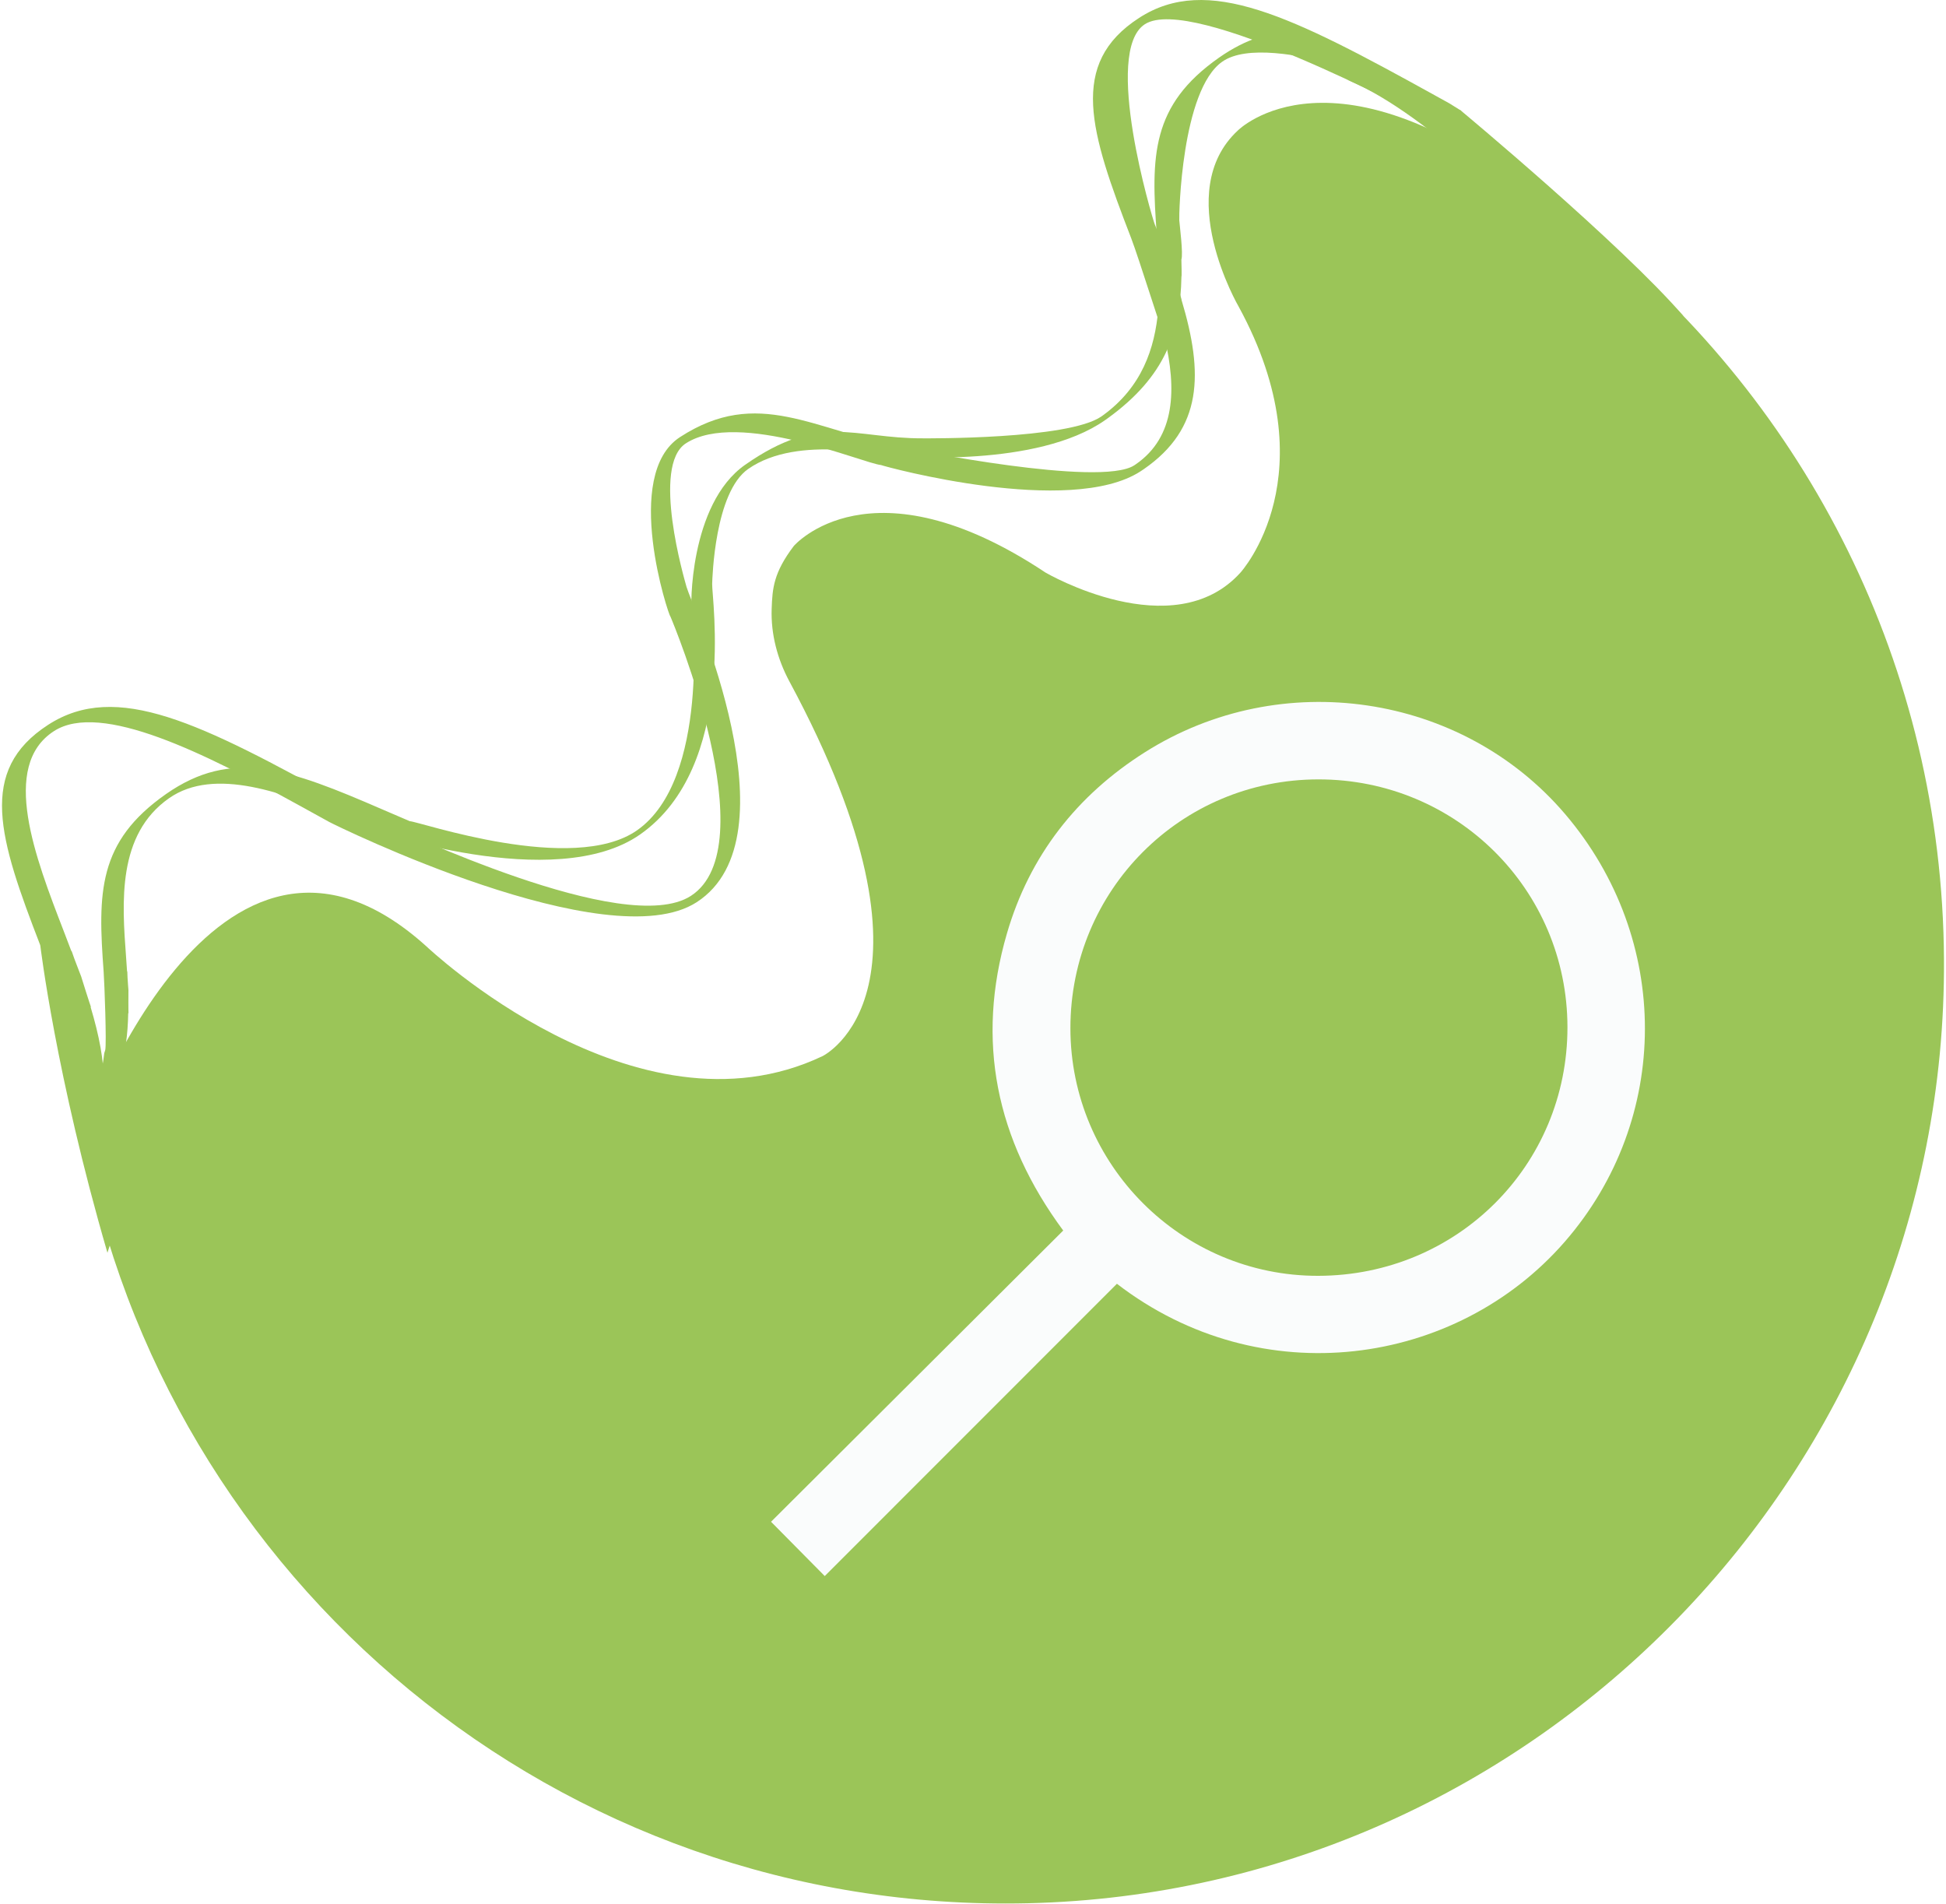
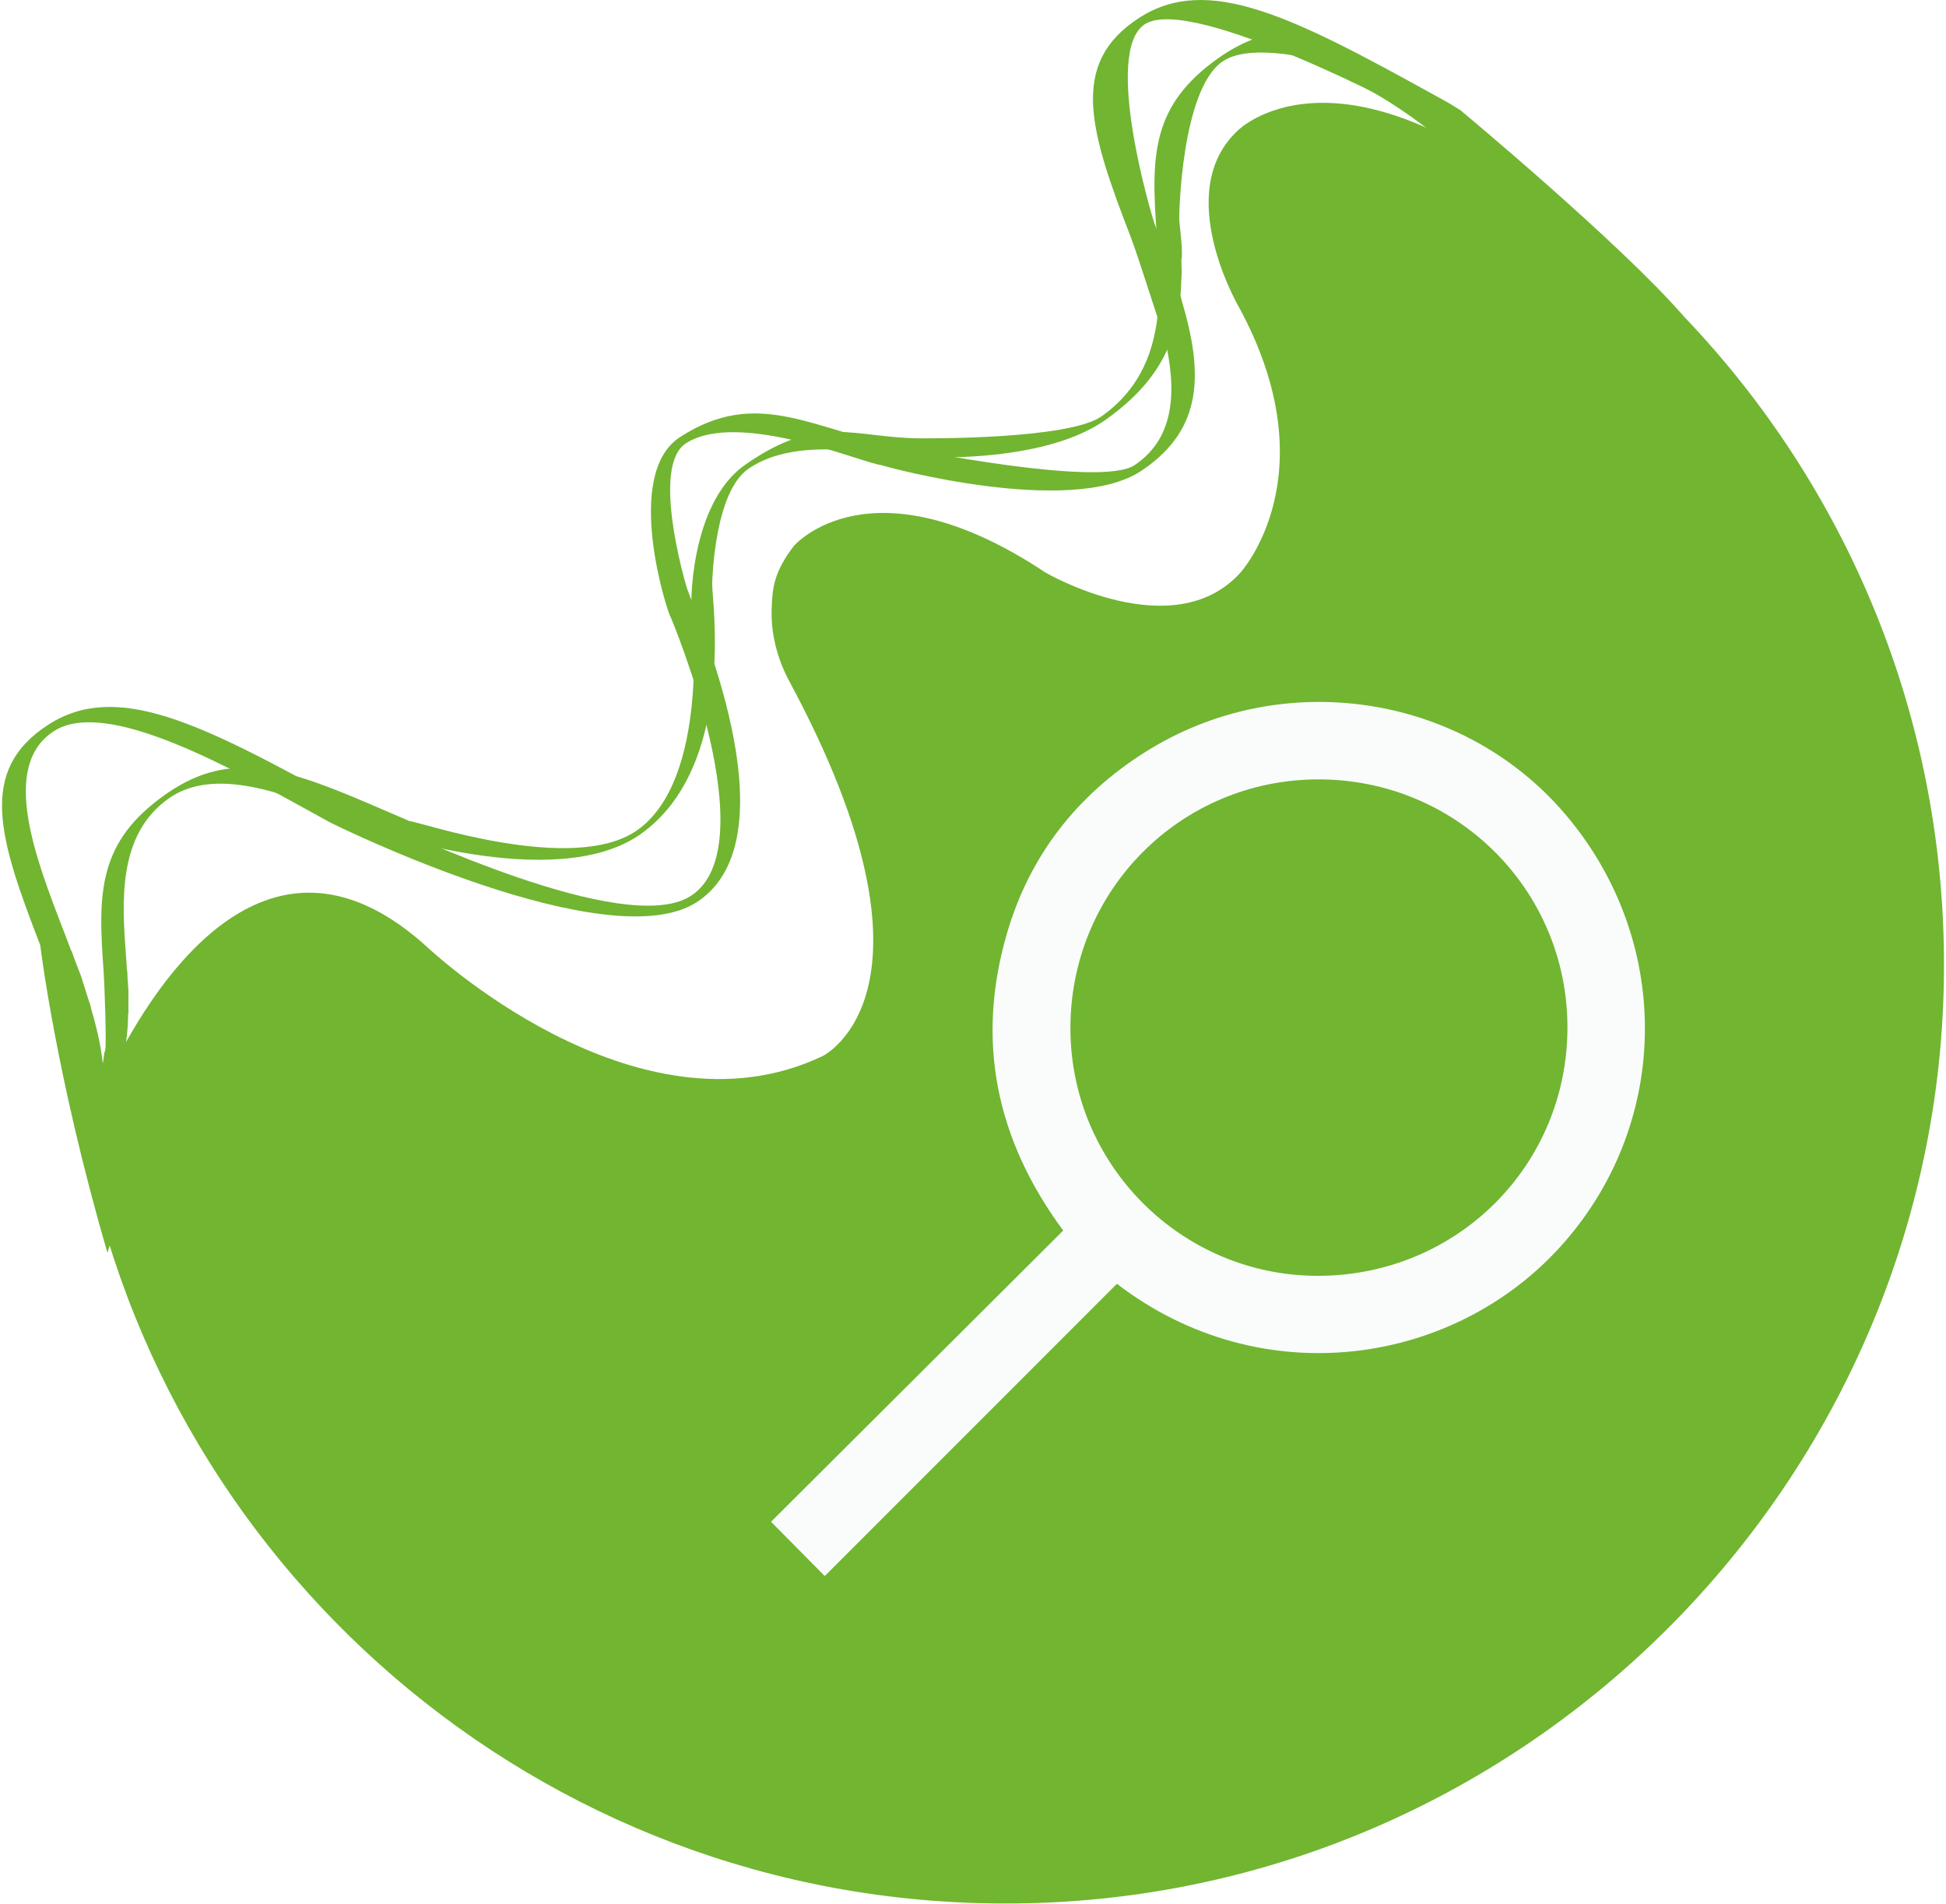
<svg xmlns="http://www.w3.org/2000/svg" version="1.1" id="Capa_1" x="0px" y="0px" viewBox="0 0 1080 1056.4" style="enable-background:new 0 0 1080 1056.4;" xml:space="preserve">
  <style type="text/css">
- 	.st0{fill:#9BC558;}
+ 	.st0{fill:#71b531;}
	.st1{fill:#FAFCFC;}
</style>
  <g>
    <g>
      <path class="st0" d="M884.58,129.75c117.75,94.87,193.35,239.93,194.3,402.69c1.66,282.88-225.77,517.33-508.58,523.82    c-260.64,5.99-479.09-179.54-524.46-425.7c0,0,73.34-211.49,190.85-105.32c0,0,116,110.28,219.83,60.87    c0,0,74.15-35.92-18.37-207.85c-6.66-12.38-10.37-26.29-9.89-40.34c0.4-11.49,1.09-20.12,12.27-34.89    c0,0,42.63-49.86,139.78,14.77c0,0,70.82,41.32,108.1,0c0,0,49.86-54.37-0.93-147.56c0,0-37.28-63.83-0.47-97.85    c0,0,53.18-53.64,169.87,39.81L884.58,129.75z" />
      <g>
        <g>
          <path class="st0" d="M788.24,63.86c2.31,1.27,23.43,12.55,42.71,22.49c-7.79-8.01-14.6-16.58-20.35-25.11      c-3.58-2.28-6.16-3.88-6.17-3.85c-2.8-1.54-5.58-3.08-8.32-4.6C716.84,8.94,670.14-14.66,632.16,9.95      c-39.28,25.45-27.24,63.07-4.33,122.35c4.07,10.54,18.2,55.92,18.5,55.08c6.73,28.51,6.06,55.06-15.96,70.28      c-0.3,0.21-0.6,0.41-0.9,0.6c-19.02,12.32-124.49-9.15-126.92-9.61c-51.3-9.84-81.77-34.19-125.13-6.09      c-32.4,20.99-6.2,99.57-5.37,99.54c1.6,3.66,53.39,127.87,11.4,155.08c-36.8,23.84-163.27-38.1-170.14-39.61      c-3.47-1.88-19.93-10.94-22.67-12.46c-79.27-43.84-125.98-67.44-163.95-42.84c-39.28,25.45-27.24,63.07-4.33,122.35      c3.16,8.19,19.27,53.89,19.59,58.14c0.05,0.69,0.04,1.4,0,2.11c0.68,3.32,1.28,6.62,1.71,9.86c2.83,12.88,3.82,26.61,3.42,40.87      c14.4-20.24,12.6-45.43,3.2-76.76c0.06-0.01,0.13-0.01,0.19-0.02c-0.27-0.46-5.21-16.14-5.46-17c-0.09-0.37-2.69-6.77-3.73-9.71      c-0.51-1.43-1.06-2.95-1.6-4.53c0,0.14-0.02,0.28-0.02,0.42c-1.37-3.66-2.8-7.38-4.26-11.18      c-15.78-40.84-35.42-91.65-5.5-111.04c26.11-16.92,84.38,12.77,135.14,40.64l17.72,9.77c3.59,1.98,154.82,76.3,203.91,44.5      c55.96-36.26-2.75-164.73-5.64-174.92c-1.19-4.21-19.64-67.23-0.39-79.71c29.09-18.85,98.57,11.15,108.29,12.02      c2.66,1.04,104.91,28.85,144.01,3.52c0.62-0.4,1.25-0.82,1.86-1.24c32.65-22.58,33.19-53.02,20.95-93.84      c0.29-0.03-3.05-9.66-4.08-12.68c0.08-3.99-9.33-25.55-10.8-29.35c-1.47-3.8-29.01-95.81-5.5-111.04      C661.49-3.47,785.05,63.09,788.24,63.86z" />
        </g>
        <g>
          <path class="st0" d="M728.48,25.49c-2.78-2.2-5.72-4.97-8.51-8.1c-14.72-0.02-28.61,4.24-43.34,14.54      c-37.92,26.52-37.86,54.75-34.61,98.61c0.57,7.8,0.33,41.91,0.79,41.19c-1.87,21.77-9.16,43.12-30.66,58.75      c-0.3,0.22-0.58,0.42-0.87,0.62c-18.36,12.84-97.31,12.16-99.14,12.16c-38.56,0.15-56.75-14.57-98.61,14.7      c-31.27,21.87-30.31,80.66-29.64,80.52c0.35,2.68,10.18,94-30.36,122.34c-35.52,24.84-120.98-4.95-126.1-5.08      c-2.3-0.96-13.16-5.64-14.98-6.43c-52.29-22.69-83.66-34.27-120.32-8.63c-37.92,26.52-37.86,54.75-34.61,98.61      c0.45,6.06,1.7,40.12,0.88,43.47c-0.13,0.54-0.32,1.11-0.53,1.69c-0.3,2.55-0.66,5.1-1.14,7.63c-1.01,9.86-3.72,20.7-7.67,32.18      c16.68-18.45,21.65-38.34,22.1-61.94c0.05-0.02,0.1-0.03,0.16-0.04c-0.1-0.33-0.06-12.1-0.04-12.76c0.02-0.28-0.43-5-0.51-7.19      c-0.04-1.07-0.1-2.2-0.12-3.38c-0.04,0.11-0.08,0.22-0.12,0.34c-0.17-2.71-0.36-5.47-0.57-8.28      c-2.23-30.22-5.02-67.82,23.86-88.02c25.2-17.62,64.29-2.98,97.82,11.38l11.7,5.05c2.37,1.02,104.5,36.85,151.88,3.71      c54.02-37.78,39.73-131.42,40.02-139.12c0.12-3.19,1.4-50.74,19.98-63.74c28.09-19.64,76.06-6.5,83.62-7.32      c1.86,0.42,76.63,6.68,114.37-19.71c0.6-0.42,1.21-0.86,1.81-1.29c31.88-23.18,40.06-47.63,40.66-78.39      c0.24-0.07,0.02-7.26-0.03-9.51c1.08-3.21-0.96-18.99-1.17-21.8c-0.21-2.81,1.17-72.15,23.86-88.02      c13.3-9.3,42.39-4.24,67.26,2.63C739.47,33.32,733.62,29.54,728.48,25.49z" />
        </g>
        <path class="st0" d="M810.61,61.24c0,0,88.9,73.95,123.66,114.13l-80.33-47.75c0,0-58.34-63.22-106.05-83.33" />
        <path class="st0" d="M22.36,524.62c0,0,8.61,72.43,37.27,170.63l18.99-59.65l-29.57-48.1l-22.62-62.88" />
      </g>
    </g>
    <g>
      <g>
        <path class="st1" d="M619.87,712.46c-54.22,54.24-108.16,108.2-162.15,162.21c-10.19-10.31-19.97-20.19-29.8-30.13     c53.82-53.65,107.84-107.48,162.15-161.62c-37.35-50.53-48.6-105.32-31.24-164.88c12.56-43.1,38.76-76.66,76.65-100.61     c75.53-47.75,175.89-32.77,233.12,34.34c59.27,69.5,58.95,169.49-0.23,237.43C808.04,758.47,699.78,773.96,619.87,712.46z      M731.62,708.05c77.1-0.15,138.41-61.36,138.29-138.07c-0.12-76.3-61.67-137.5-138.26-137.44     c-76.35,0.06-137.59,61.52-137.59,138.07C594.08,646.5,655.83,708.2,731.62,708.05z" />
      </g>
    </g>
  </g>
</svg>
